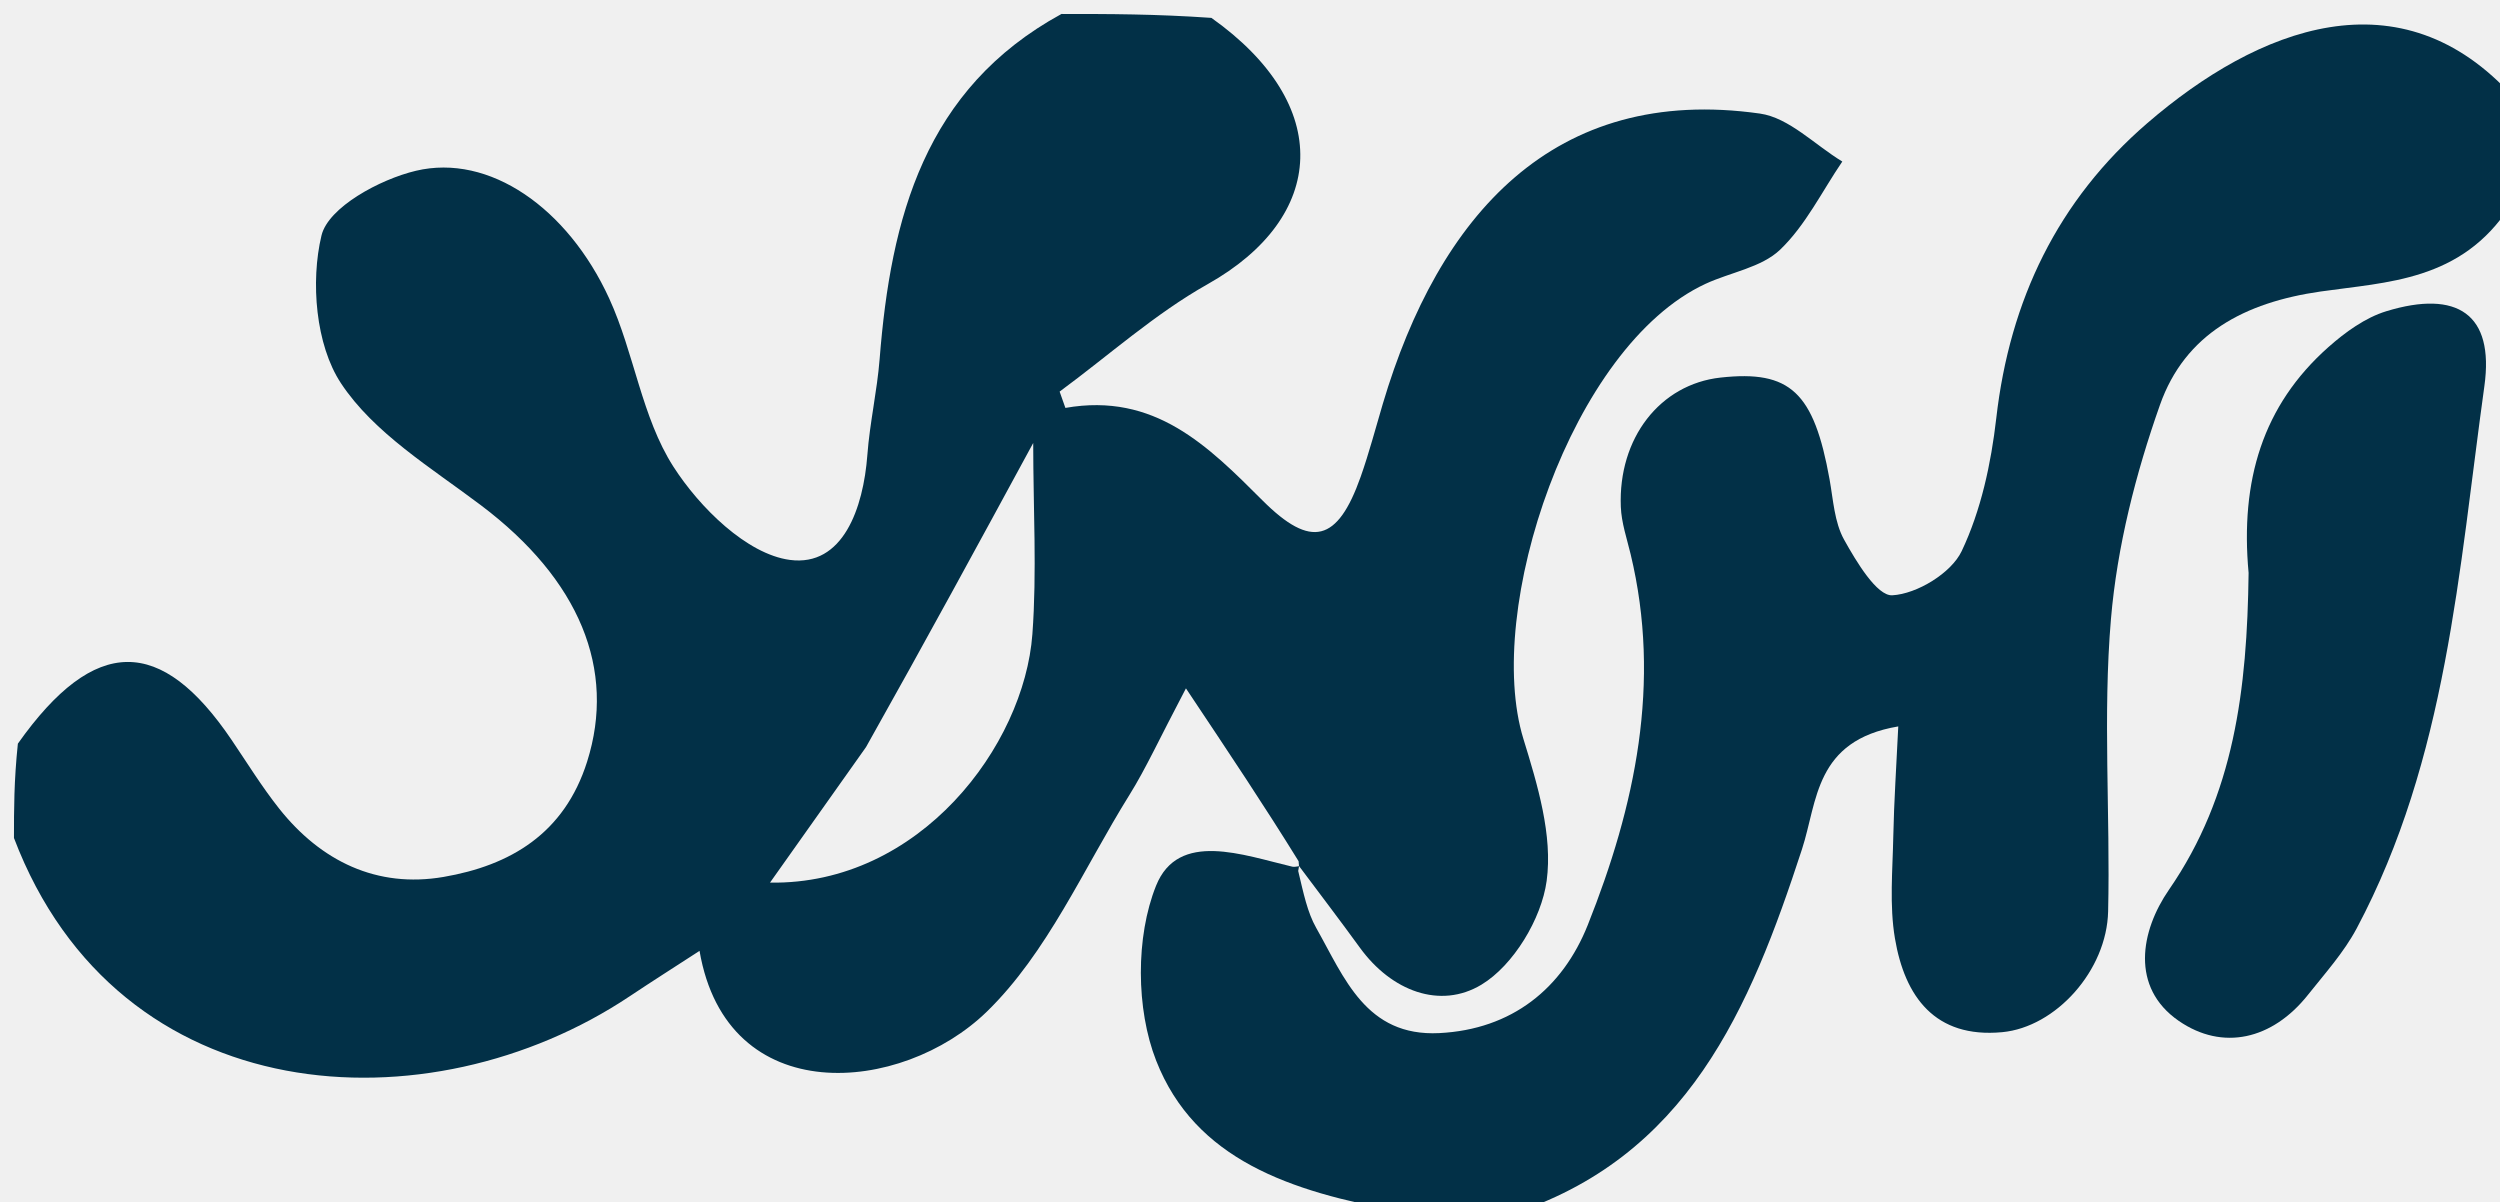
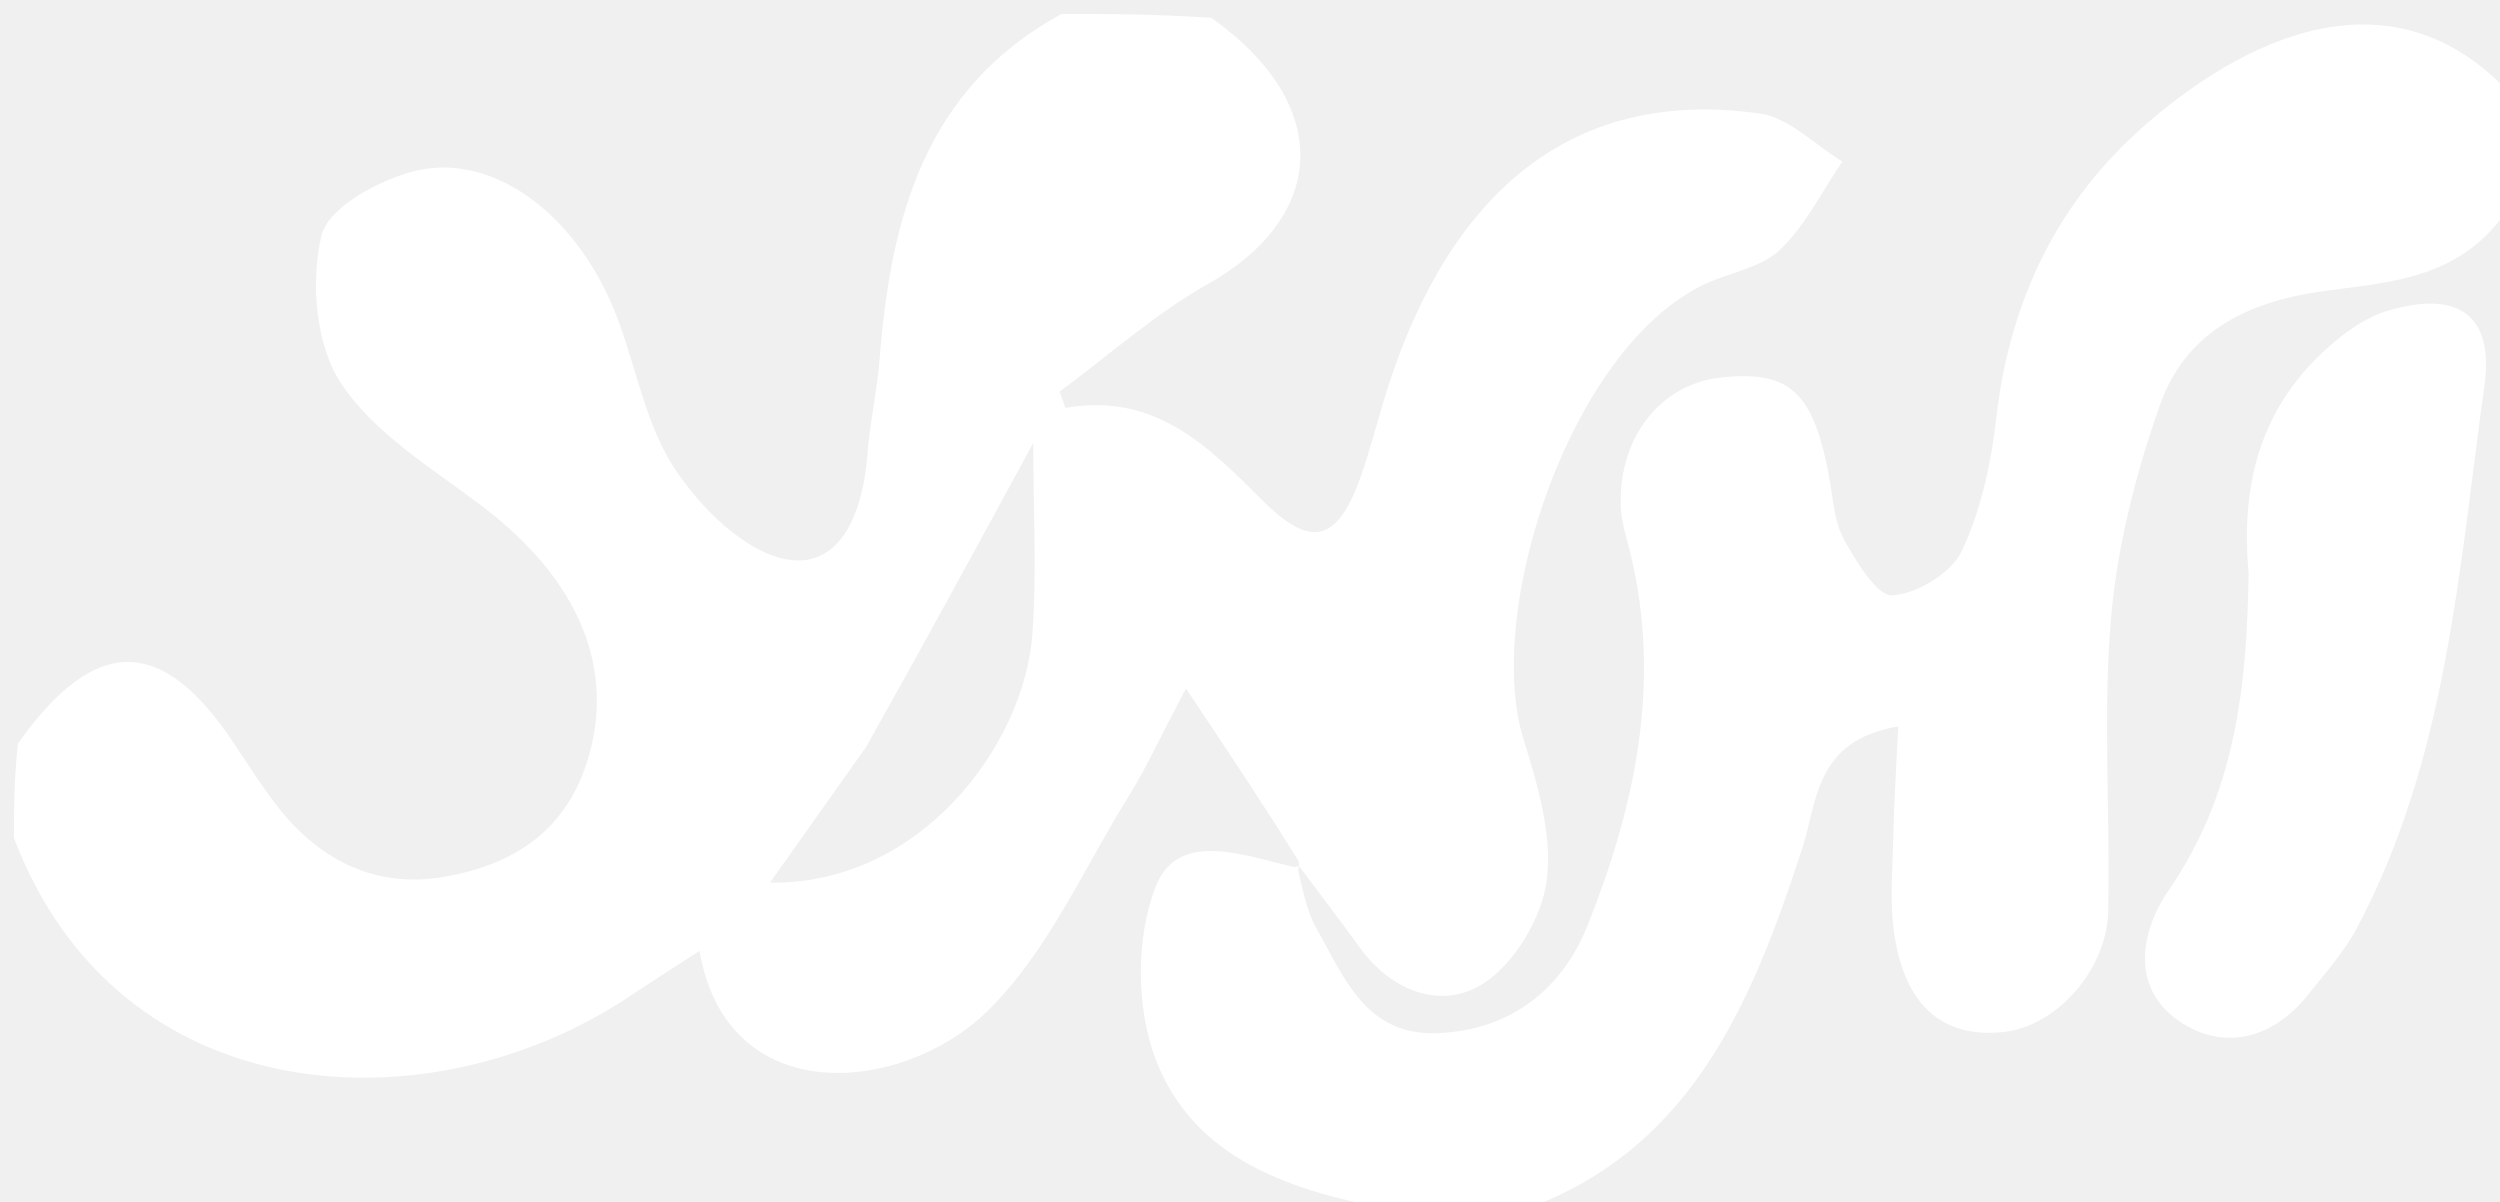
<svg xmlns="http://www.w3.org/2000/svg" version="1.1" id="Layer_1" x="0px" y="0px" width="100%" viewBox="0 0 179 86" enable-background="new 0 0 179 86" xml:space="preserve">
-   <path fill="#023047" opacity="1" stroke="none" d=" M1,60   C1,57.958 1,55.917 1.279,53.246   C6.805,45.437 11.55,45.55 16.576,52.968   C17.694,54.617 18.743,56.323 19.976,57.881   C22.978,61.672 26.996,63.606 31.754,62.789   C36.526,61.97 40.405,59.699 42.038,54.534   C44.127,47.929 41.508,41.512 34.443,36.182   C30.881,33.494 26.762,31.006 24.407,27.431   C22.601,24.69 22.228,20.165 23.018,16.864   C23.502,14.842 27.197,12.841 29.782,12.227   C35.015,10.983 40.636,14.865 43.619,21.371   C45.41,25.277 45.946,29.872 48.213,33.409   C50.087,36.334 53.472,39.679 56.554,40.089   C60.359,40.596 61.818,36.378 62.103,32.576   C62.275,30.276 62.8,28.003 62.982,25.703   C63.781,15.589 66.196,6.356 76,1   C79.362,1 82.725,1 86.737,1.28   C95.523,7.512 95.005,15.547 86.47,20.346   C82.69,22.471 79.388,25.448 75.869,28.038   C76.007,28.427 76.144,28.816 76.282,29.206   C82.668,28.083 86.491,31.928 90.396,35.832   C93.884,39.32 95.776,38.793 97.423,34.14   C98.03,32.425 98.49,30.659 99.009,28.913   C103.006,15.456 111.235,6.038 126.012,8.132   C128.098,8.428 129.949,10.381 131.909,11.566   C130.455,13.703 129.281,16.133 127.455,17.88   C126.118,19.157 123.903,19.493 122.114,20.323   C112.503,24.783 106.235,43.681 109.078,52.913   C110.09,56.197 111.184,59.814 110.74,63.074   C110.371,65.784 108.362,69.123 106.069,70.504   C103.116,72.282 99.627,70.967 97.37,67.857   C95.933,65.878 94.448,63.933 92.993,61.985   C93.002,61.997 93.023,62.019 92.979,61.663   C90.547,57.73 88.159,54.151 84.913,49.287   C82.975,52.97 82.051,55.016 80.875,56.904   C77.586,62.184 74.992,68.223 70.648,72.443   C64.575,78.343 52.049,79.528 50.087,68.082   C48.338,69.218 46.696,70.259 45.079,71.338   C30.742,80.909 8.489,79.715 1,60  M62.008,53.49   C59.746,56.683 57.484,59.876 55.132,63.196   C65.859,63.362 73.331,53.391 73.919,45.406   C74.248,40.937 73.978,36.425 73.978,31.718   C70.133,38.8 66.297,45.862 62.008,53.49  z" />
-   <path fill="#023047" opacity="1" stroke="none" d=" M108,87   C105.629,87 103.259,87 100.195,86.718   C92.405,85.322 85.563,83.035 82.782,75.943   C81.334,72.252 81.307,67.072 82.773,63.42   C84.368,59.446 89.019,61.23 92.531,62.054   C92.684,62.09 92.858,62.033 93.023,62.019   C93.023,62.019 93.002,61.997 92.951,62.362   C93.337,63.972 93.604,65.312 94.243,66.442   C96.254,69.998 97.801,74.235 103.051,73.97   C108.248,73.709 111.87,70.781 113.685,66.228   C117.077,57.718 118.974,48.9 116.752,39.676   C116.482,38.555 116.096,37.429 116.051,36.294   C115.853,31.357 118.869,27.51 123.192,27.034   C128.184,26.484 129.875,28.081 130.998,34.328   C131.26,35.788 131.343,37.391 132.034,38.635   C132.91,40.212 134.391,42.685 135.49,42.623   C137.254,42.524 139.706,41.036 140.455,39.463   C141.842,36.545 142.562,33.183 142.934,29.934   C143.902,21.48 147.341,14.341 153.753,8.812   C161.664,1.991 171.896,-2.062 180,7   C180,9.371 180,11.741 179.716,14.754   C176.224,20.14 170.907,20.187 166.148,20.873   C160.711,21.656 156.451,23.901 154.654,28.99   C152.916,33.909 151.587,39.131 151.145,44.311   C150.554,51.247 151.103,58.273 150.942,65.256   C150.845,69.491 147.195,73.544 143.354,73.904   C138.539,74.355 136.379,71.355 135.677,67.188   C135.276,64.811 135.512,62.316 135.56,59.876   C135.61,57.367 135.782,54.86 135.916,52.011   C129.922,53.024 130.14,57.379 129.023,60.801   C125.31,72.176 120.837,82.945 108,87  z" />
-   <path fill="#023047" opacity="1" stroke="none" d=" M161,41.023   C160.393,34.408 162.004,29.035 166.706,24.86   C167.916,23.786 169.354,22.742 170.869,22.281   C175.933,20.738 178.6,22.479 177.883,27.636   C176.048,40.839 175.19,54.341 168.744,66.463   C167.826,68.188 166.473,69.692 165.244,71.238   C162.695,74.446 159.136,75.26 156,73.096   C152.527,70.699 153.257,66.662 155.298,63.705   C159.979,56.92 160.894,49.354 161,41.023  z" />
+   <path fill="#ffffff" opacity="1" stroke="none" d=" M1,60   C1,57.958 1,55.917 1.279,53.246   C6.805,45.437 11.55,45.55 16.576,52.968   C17.694,54.617 18.743,56.323 19.976,57.881   C22.978,61.672 26.996,63.606 31.754,62.789   C36.526,61.97 40.405,59.699 42.038,54.534   C44.127,47.929 41.508,41.512 34.443,36.182   C30.881,33.494 26.762,31.006 24.407,27.431   C22.601,24.69 22.228,20.165 23.018,16.864   C23.502,14.842 27.197,12.841 29.782,12.227   C35.015,10.983 40.636,14.865 43.619,21.371   C45.41,25.277 45.946,29.872 48.213,33.409   C50.087,36.334 53.472,39.679 56.554,40.089   C60.359,40.596 61.818,36.378 62.103,32.576   C62.275,30.276 62.8,28.003 62.982,25.703   C63.781,15.589 66.196,6.356 76,1   C79.362,1 82.725,1 86.737,1.28   C95.523,7.512 95.005,15.547 86.47,20.346   C82.69,22.471 79.388,25.448 75.869,28.038   C76.007,28.427 76.144,28.816 76.282,29.206   C82.668,28.083 86.491,31.928 90.396,35.832   C93.884,39.32 95.776,38.793 97.423,34.14   C98.03,32.425 98.49,30.659 99.009,28.913   C103.006,15.456 111.235,6.038 126.012,8.132   C128.098,8.428 129.949,10.381 131.909,11.566   C130.455,13.703 129.281,16.133 127.455,17.88   C126.118,19.157 123.903,19.493 122.114,20.323   C112.503,24.783 106.235,43.681 109.078,52.913   C110.09,56.197 111.184,59.814 110.74,63.074   C110.371,65.784 108.362,69.123 106.069,70.504   C103.116,72.282 99.627,70.967 97.37,67.857   C95.933,65.878 94.448,63.933 92.993,61.985   C93.002,61.997 93.023,62.019 92.979,61.663   C90.547,57.73 88.159,54.151 84.913,49.287   C82.975,52.97 82.051,55.016 80.875,56.904   C77.586,62.184 74.992,68.223 70.648,72.443   C64.575,78.343 52.049,79.528 50.087,68.082   C48.338,69.218 46.696,70.259 45.079,71.338   C30.742,80.909 8.489,79.715 1,60  M62.008,53.49   C59.746,56.683 57.484,59.876 55.132,63.196   C65.859,63.362 73.331,53.391 73.919,45.406   C74.248,40.937 73.978,36.425 73.978,31.718   C70.133,38.8 66.297,45.862 62.008,53.49  z" />
+   <path fill="#ffffff" opacity="1" stroke="none" d=" M108,87   C105.629,87 103.259,87 100.195,86.718   C92.405,85.322 85.563,83.035 82.782,75.943   C81.334,72.252 81.307,67.072 82.773,63.42   C84.368,59.446 89.019,61.23 92.531,62.054   C92.684,62.09 92.858,62.033 93.023,62.019   C93.023,62.019 93.002,61.997 92.951,62.362   C93.337,63.972 93.604,65.312 94.243,66.442   C96.254,69.998 97.801,74.235 103.051,73.97   C108.248,73.709 111.87,70.781 113.685,66.228   C117.077,57.718 118.974,48.9 116.752,39.676   C116.482,38.555 116.096,37.429 116.051,36.294   C115.853,31.357 118.869,27.51 123.192,27.034   C128.184,26.484 129.875,28.081 130.998,34.328   C131.26,35.788 131.343,37.391 132.034,38.635   C132.91,40.212 134.391,42.685 135.49,42.623   C137.254,42.524 139.706,41.036 140.455,39.463   C141.842,36.545 142.562,33.183 142.934,29.934   C143.902,21.48 147.341,14.341 153.753,8.812   C161.664,1.991 171.896,-2.062 180,7   C180,9.371 180,11.741 179.716,14.754   C176.224,20.14 170.907,20.187 166.148,20.873   C160.711,21.656 156.451,23.901 154.654,28.99   C152.916,33.909 151.587,39.131 151.145,44.311   C150.554,51.247 151.103,58.273 150.942,65.256   C150.845,69.491 147.195,73.544 143.354,73.904   C138.539,74.355 136.379,71.355 135.677,67.188   C135.276,64.811 135.512,62.316 135.56,59.876   C135.61,57.367 135.782,54.86 135.916,52.011   C129.922,53.024 130.14,57.379 129.023,60.801   C125.31,72.176 120.837,82.945 108,87  z" />
+   <path fill="#ffffff" opacity="1" stroke="none" d=" M161,41.023   C160.393,34.408 162.004,29.035 166.706,24.86   C167.916,23.786 169.354,22.742 170.869,22.281   C175.933,20.738 178.6,22.479 177.883,27.636   C176.048,40.839 175.19,54.341 168.744,66.463   C167.826,68.188 166.473,69.692 165.244,71.238   C162.695,74.446 159.136,75.26 156,73.096   C152.527,70.699 153.257,66.662 155.298,63.705   C159.979,56.92 160.894,49.354 161,41.023  z" />
</svg>
